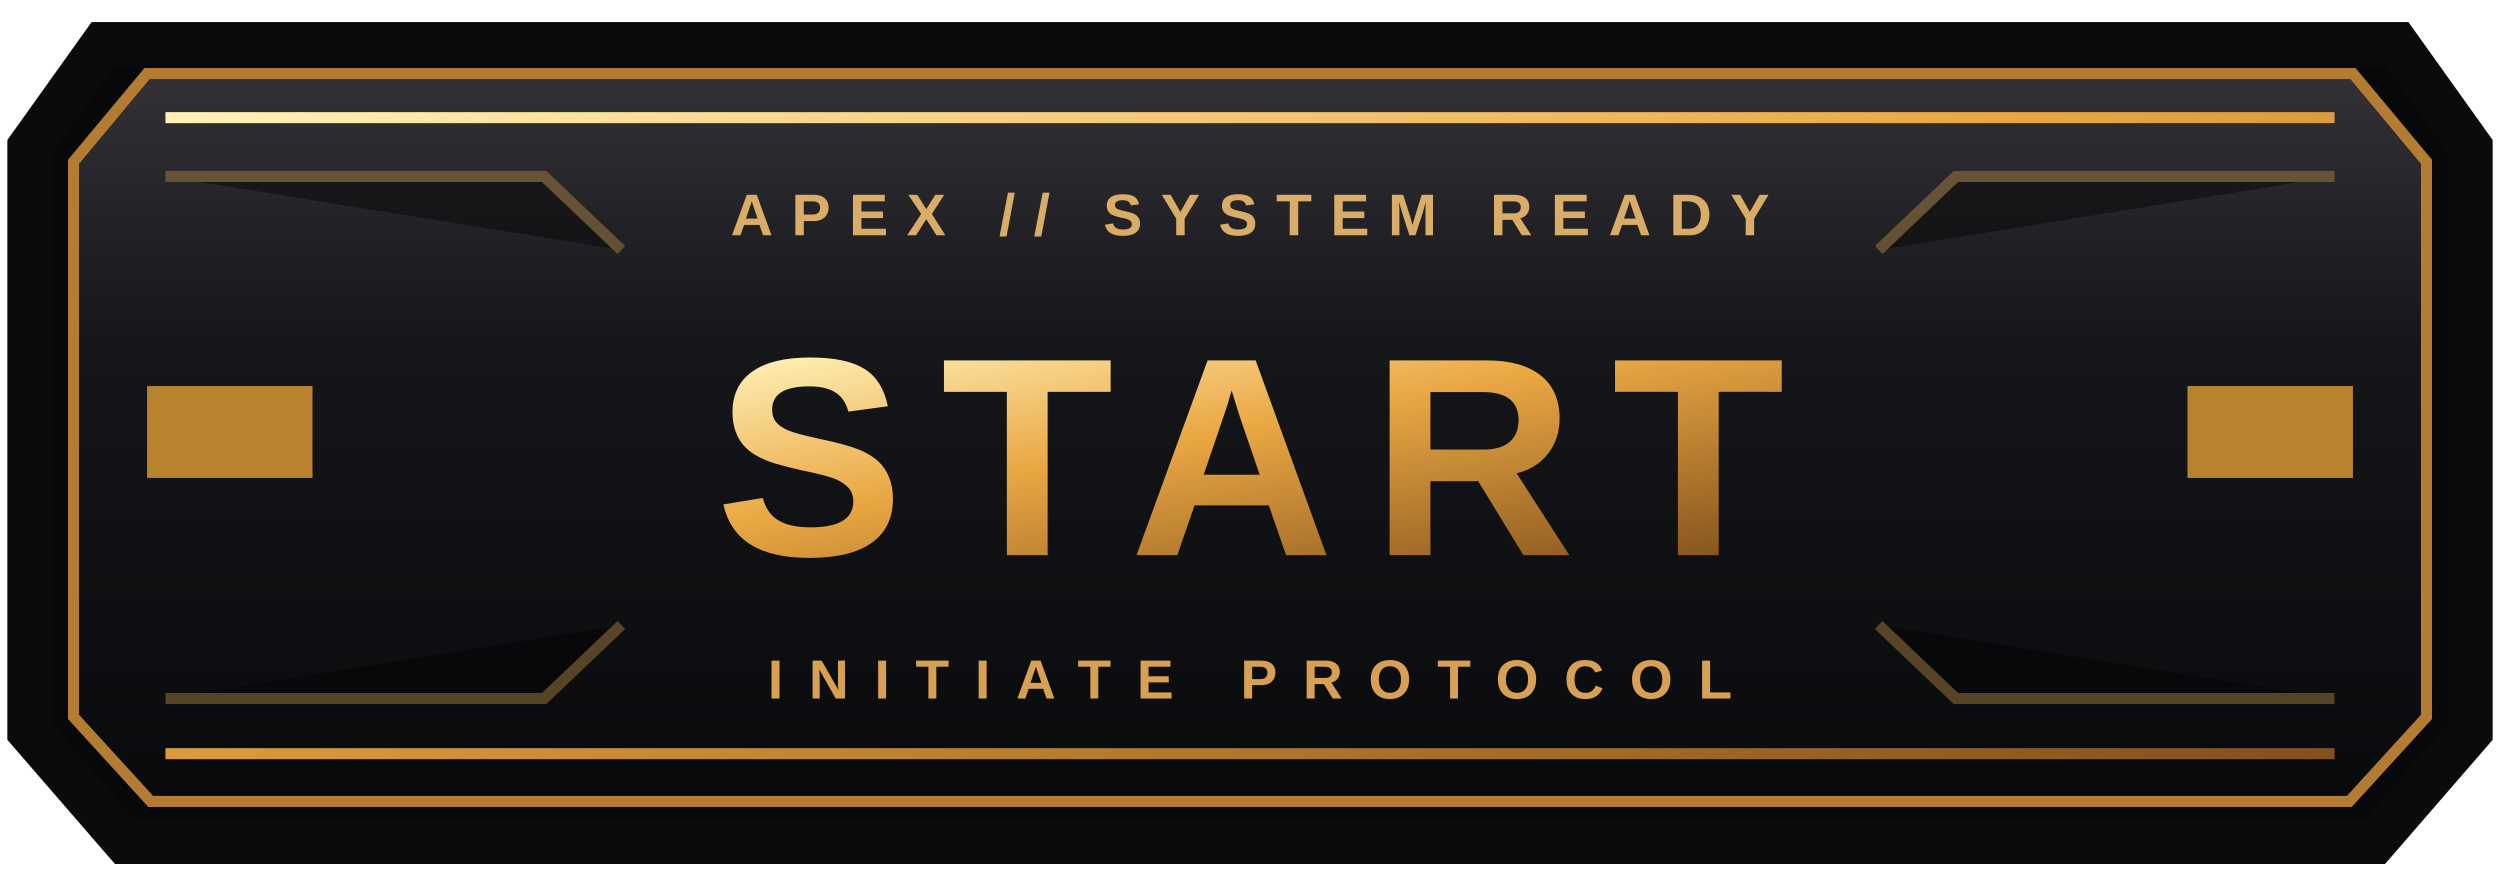
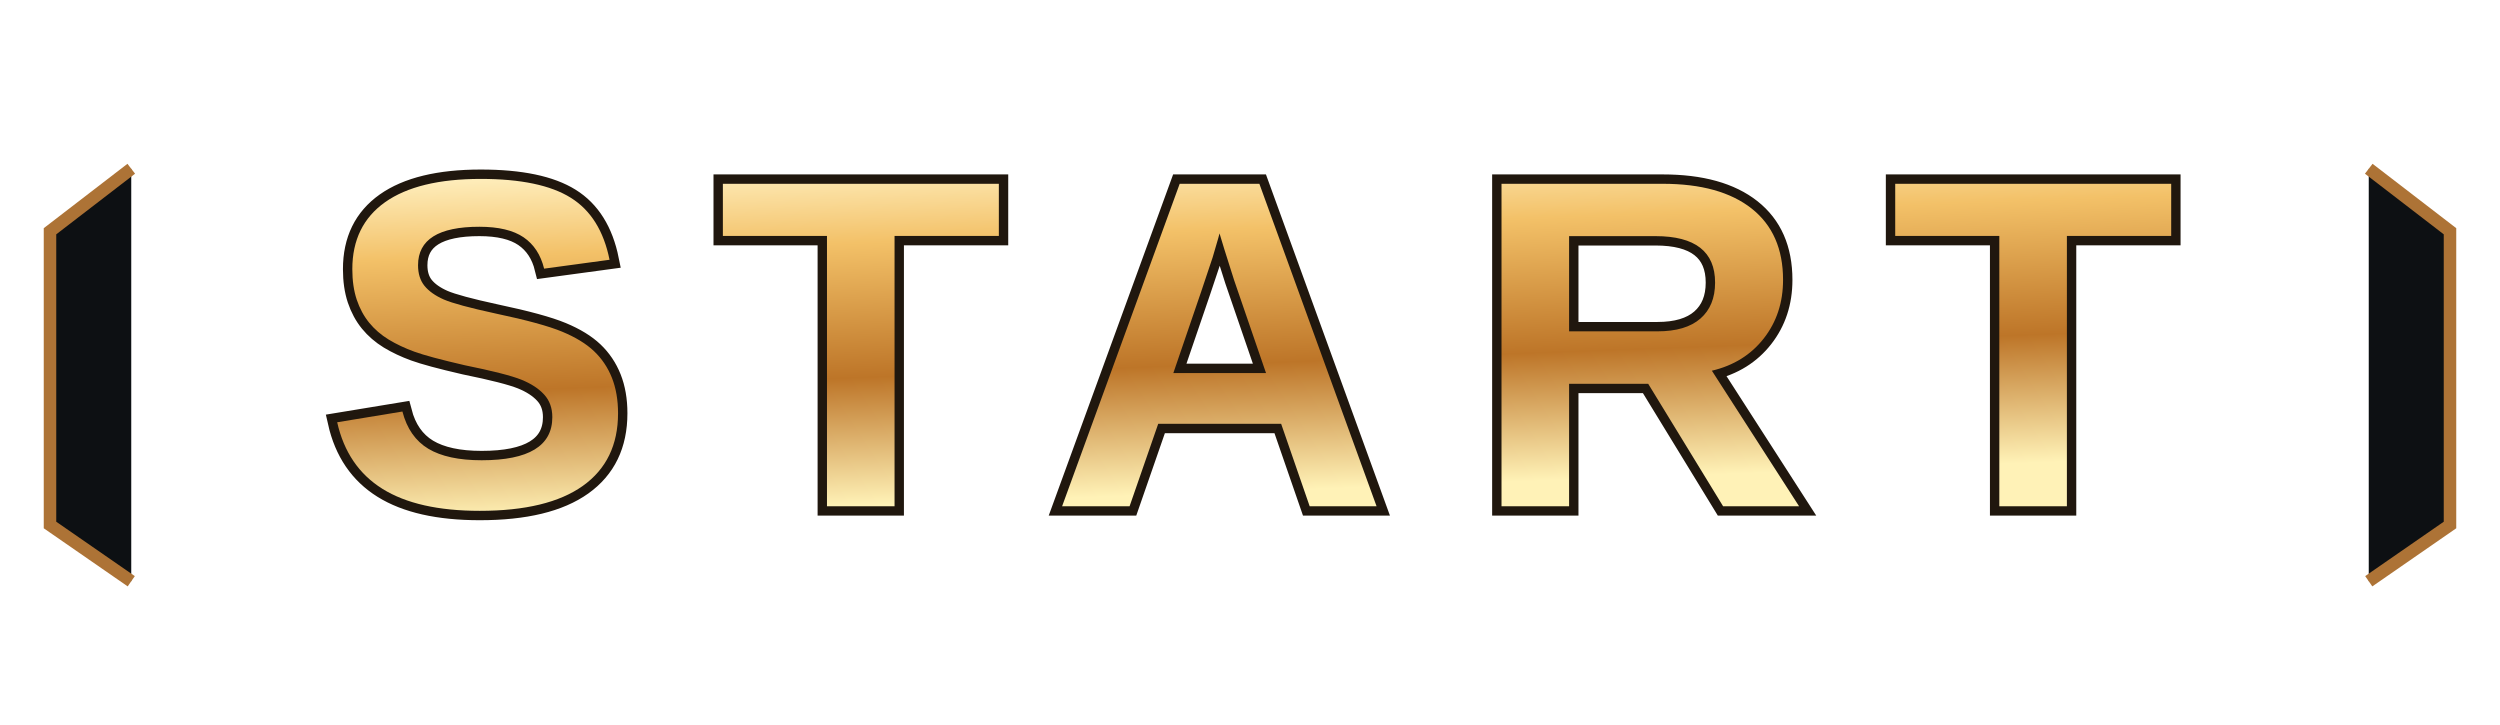
- <svg xmlns="http://www.w3.org/2000/svg" viewBox="0 0 680 240" role="img" aria-label="START">
+ <svg xmlns="http://www.w3.org/2000/svg" viewBox="0 0 400 116" role="img" aria-label="START">
  <defs>
-     <linearGradient id="steel" x2="0" y2="1">
-       <stop stop-color="#333136" />
-       <stop offset=".38" stop-color="#151619" />
-       <stop offset="1" stop-color="#080a0c" />
+     <linearGradient id="apexgold" x1="0" y1="0" x2=".2" y2="1">
+       <stop stop-color="#fff0c0" />
+       <stop offset=".24" stop-color="#f3c168" />
+       <stop offset=".63" stop-color="#bd7528" />
+       <stop offset="1" stop-color="#fff2b7" />
    </linearGradient>
-     <linearGradient id="gold" x2="1" y2="1">
-       <stop stop-color="#fff2b9" />
-       <stop offset=".42" stop-color="#eaa743" />
-       <stop offset="1" stop-color="#81501c" />
+     <linearGradient id="apexedge" x1="0" y1="0" x2="1" y2="0">
+       <stop stop-color="#332014" stop-opacity="0" />
+       <stop offset=".25" stop-color="#e7a751" />
+       <stop offset=".75" stop-color="#e7a751" />
+       <stop offset="1" stop-color="#332014" stop-opacity="0" />
    </linearGradient>
-     <filter id="g">
-       <feGaussianBlur stdDeviation="6" />
-     </filter>
  </defs>
-   <path d="M28 12H652L672 40V199L646 229H34L8 199V40Z" fill="#070809" stroke="#0b0b0e" stroke-width="12" />
-   <path d="M40 20H640L660 44V195L639 218H41L20 195V44Z" fill="url(#steel)" stroke="#b47b33" stroke-width="3" />
-   <path d="M45 32H635M45 205H635" stroke="url(#gold)" stroke-width="3" />
-   <g opacity=".4" stroke="#c89547" stroke-width="3">
-     <path d="M45 48H148L169 68M635 48H532L511 68M45 190H148L169 170M635 190H532L511 170" />
+   <path d="M15 93H385" stroke="url(#apexedge)" stroke-width="2" />
+   <path d="M15 27H385" stroke="url(#apexedge)" stroke-width="2" opacity=".6" />
+   <g fill="#0d1013" stroke="#ad7336" stroke-width="2">
+     <path d="M21 27L8 37V84L21 93M379 27L392 37V84L379 93" />
  </g>
-   <g fill="#ffb039" opacity=".7">
-     <path d="M40 105H85V130H40ZM595 105H640V130H595Z" />
-   </g>
-   <path d="M238 82H454" stroke="#e6a14c" stroke-width="4" opacity=".28" filter="url(#g)" />
-   <text x="340" y="64" font-family="Arial,sans-serif" font-size="16" text-anchor="middle" font-weight="700" letter-spacing="5" fill="#d9ad68">APEX // SYSTEM READY</text>
-   <text x="340" y="151" font-family="Arial Black,Arial,sans-serif" font-size="77" text-anchor="middle" font-weight="900" letter-spacing="10" fill="url(#gold)">START</text>
-   <text x="340" y="190" font-family="Arial,sans-serif" font-size="15" text-anchor="middle" font-weight="700" letter-spacing="7" fill="#d7a052">INITIATE PROTOCOL</text>
+   <text x="200" y="81" text-anchor="middle" font-family="Impact,Arial Narrow,Arial,sans-serif" font-stretch="condensed" font-weight="900" font-size="75" letter-spacing="13" stroke="#20170e" stroke-width="3" paint-order="stroke fill" fill="url(#apexgold)">START</text>
</svg>
